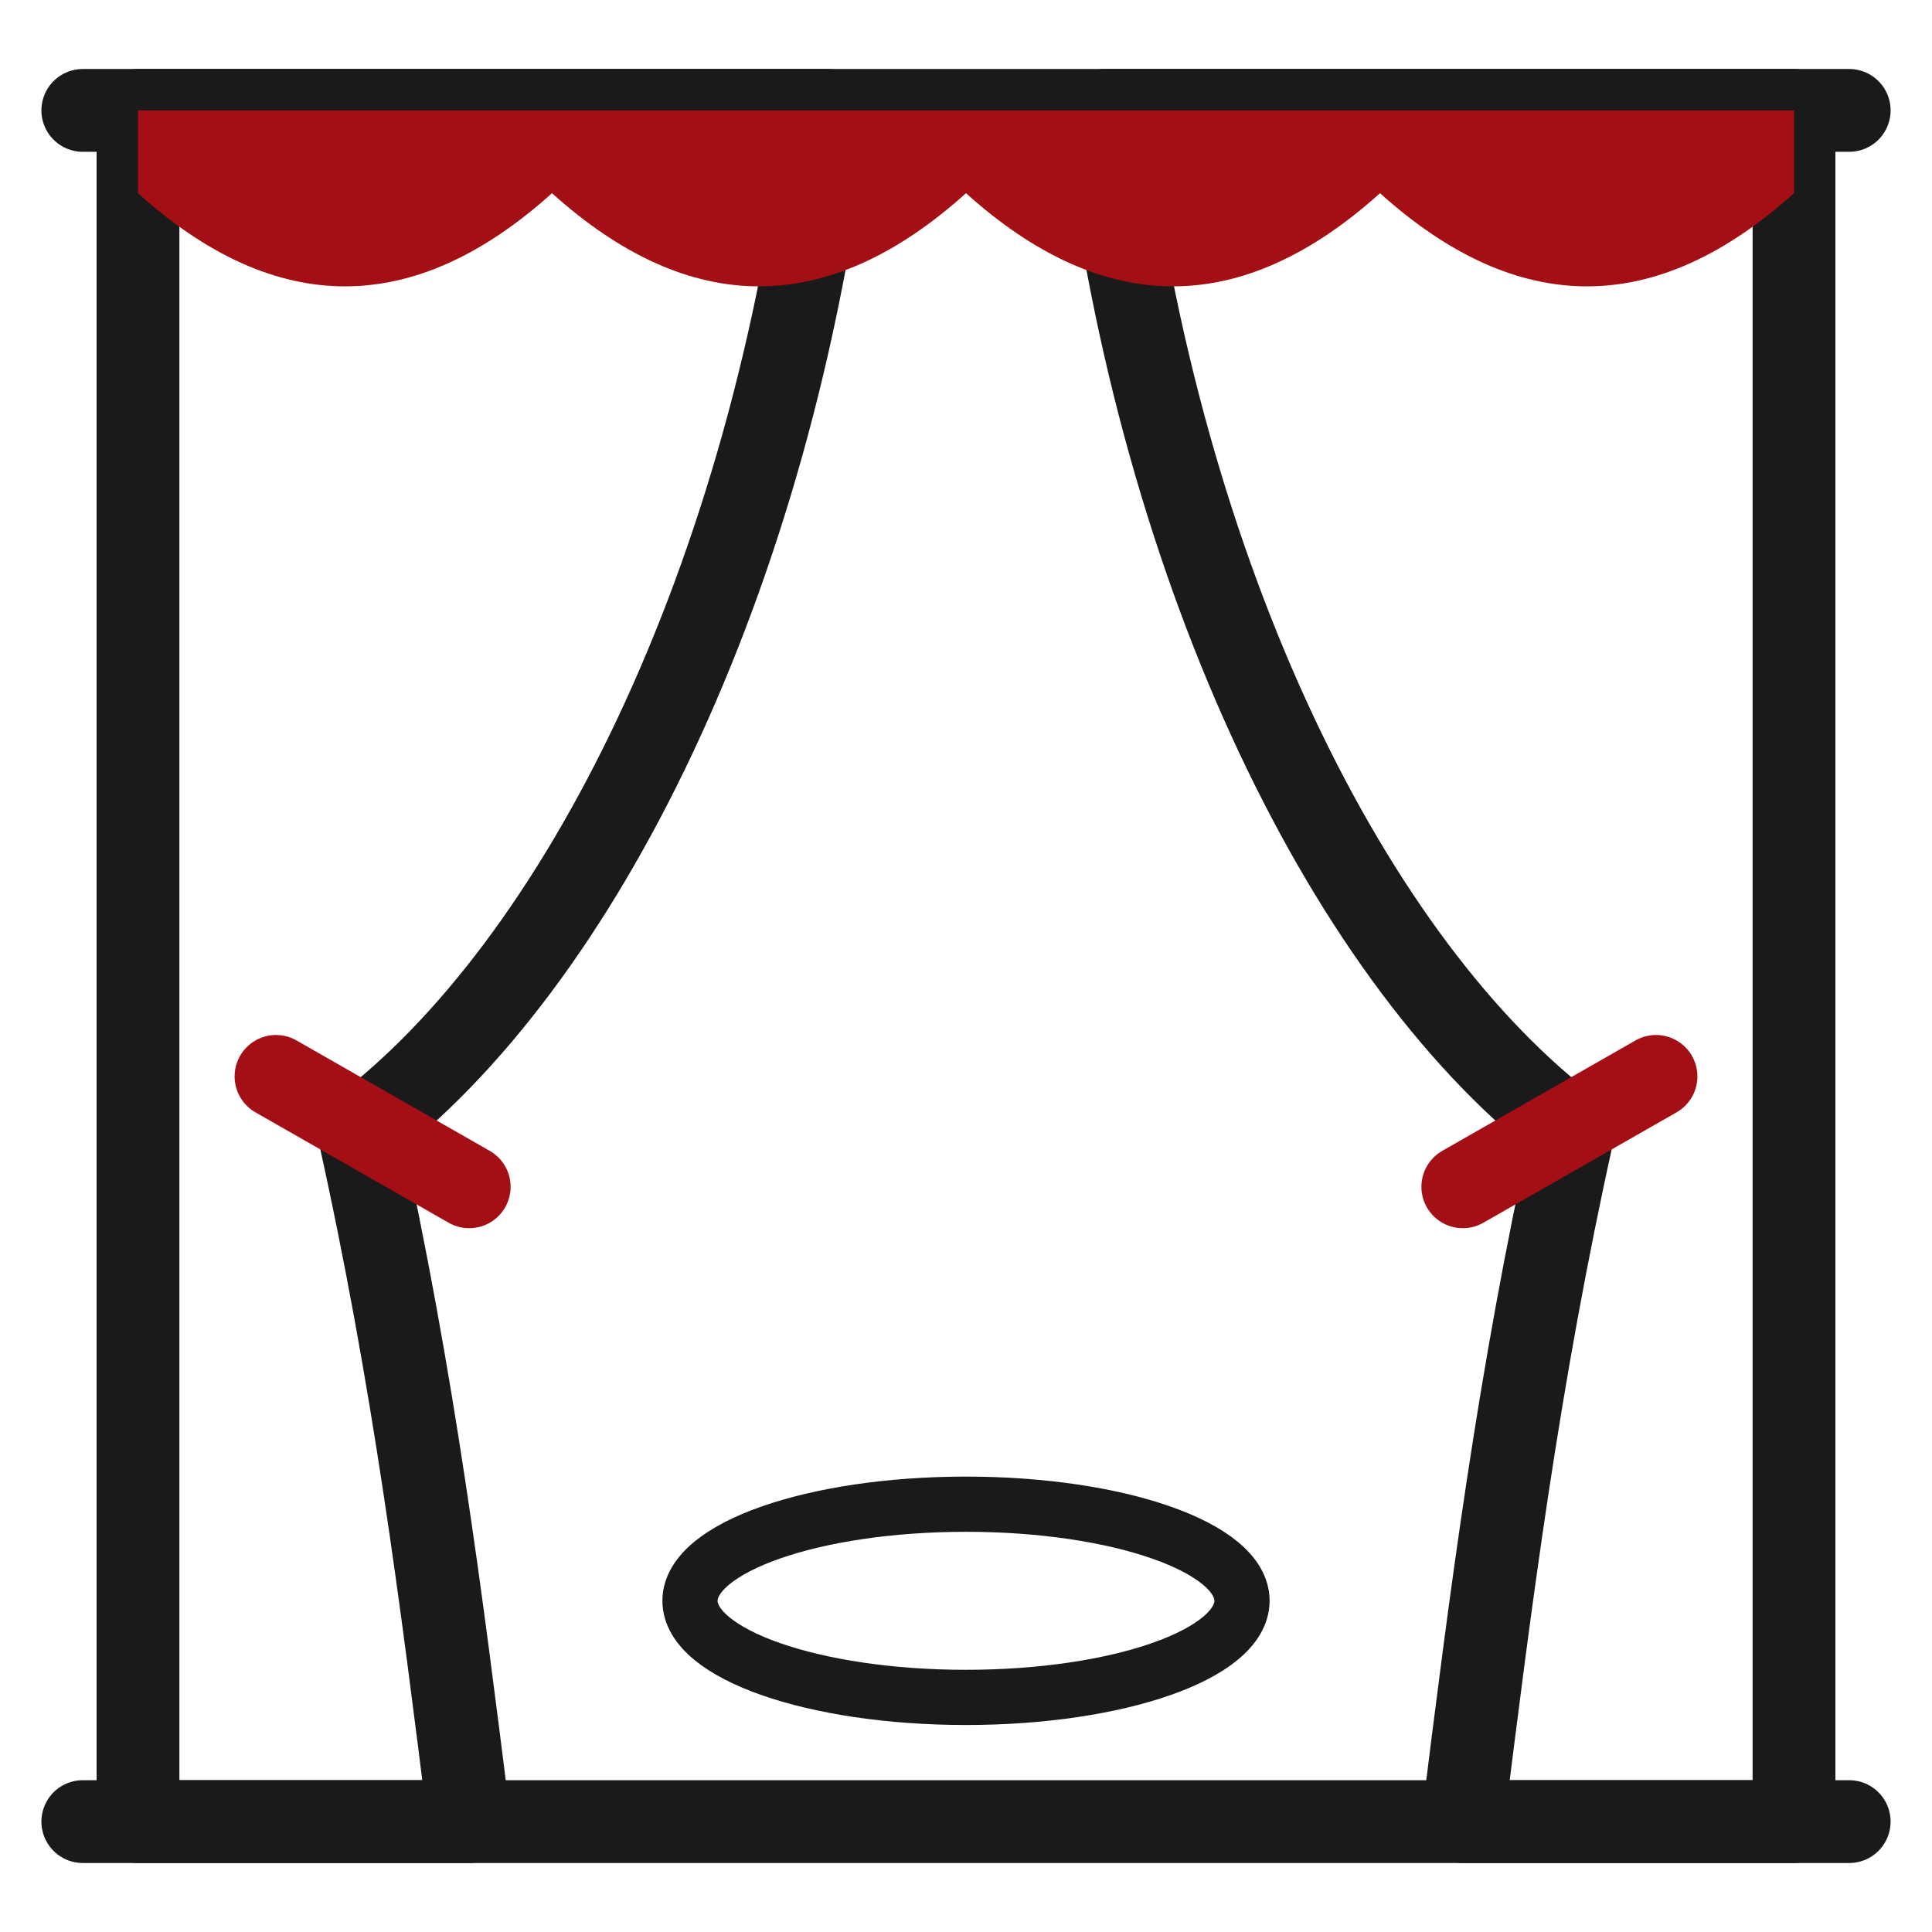
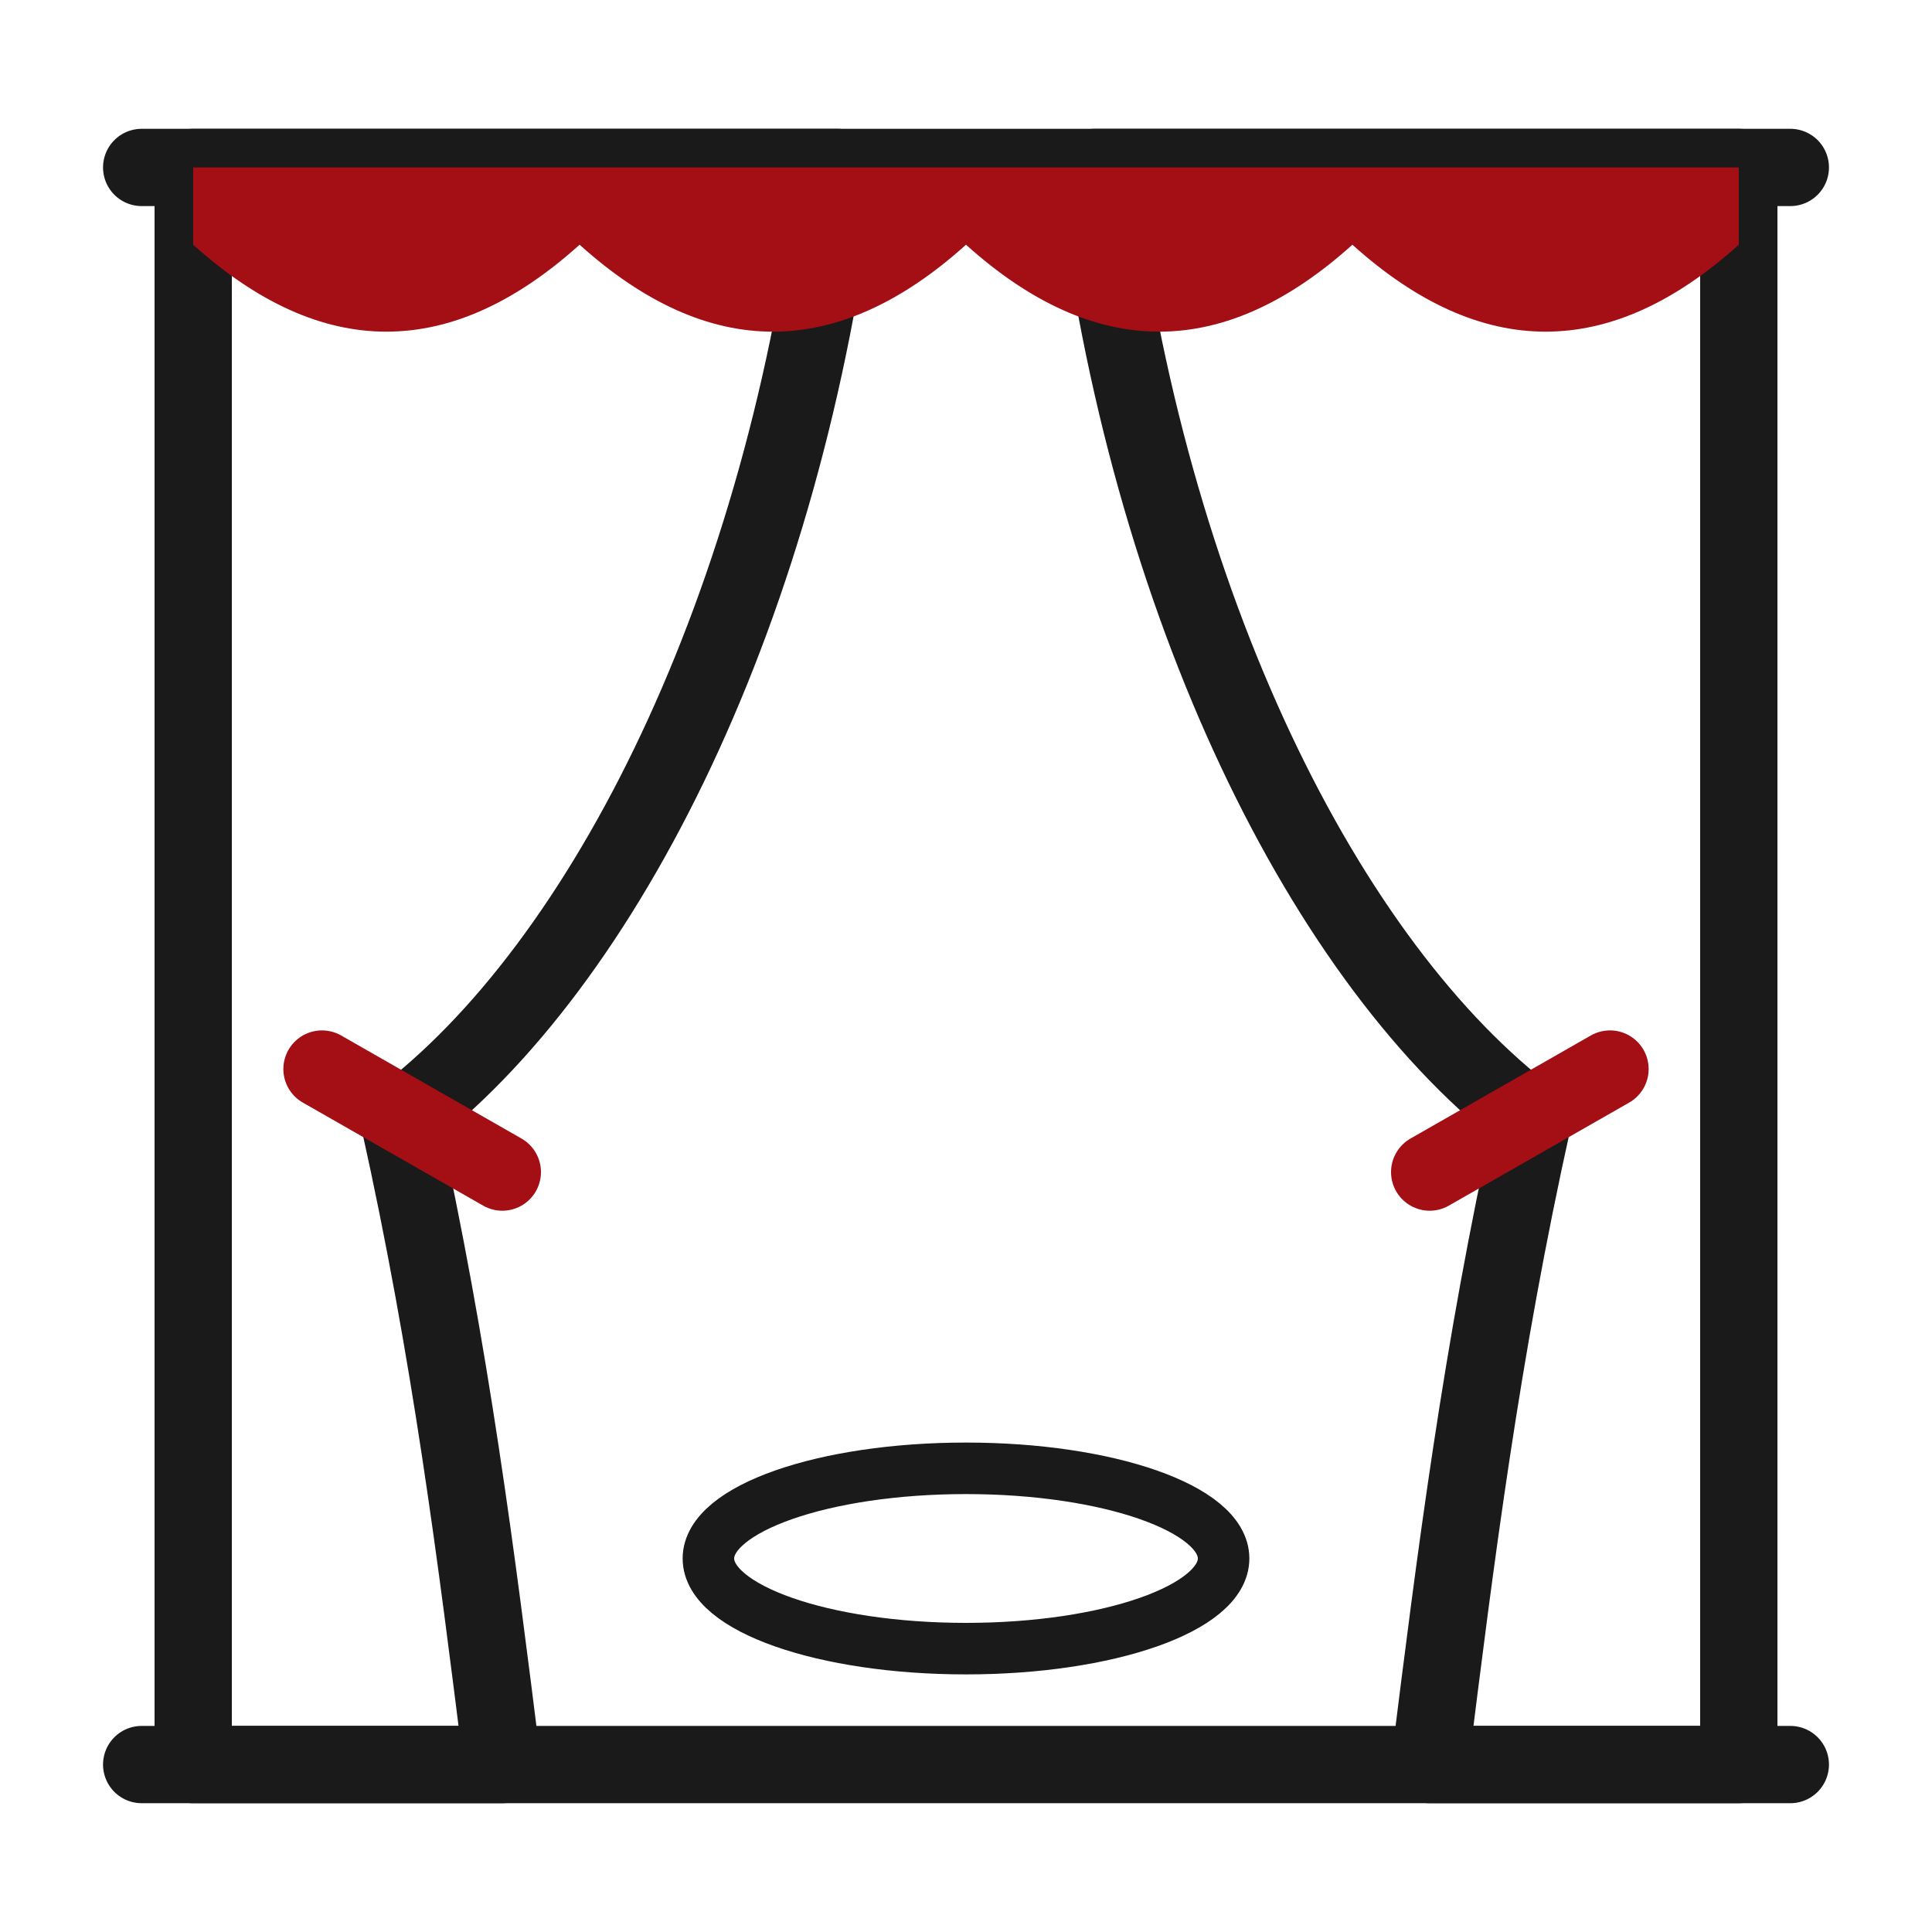
- <svg xmlns="http://www.w3.org/2000/svg" width="70" height="70" viewBox="0 0 70 70">
+ <svg xmlns="http://www.w3.org/2000/svg" width="70" height="70" viewBox="-2.5 -2.5 75 75">
  <g fill="none" stroke="#1a1a1a" stroke-width="3" stroke-linecap="round" stroke-linejoin="round">
    <path d="M3 4 h64" />
    <path d="M5 4 H30 C28 21 21 35 13 41 C15 50 16 58 17 66 H5 Z" />
    <path d="M65 4 H40 C42 21 49 35 57 41 C55 50 54 58 53 66 H65 Z" />
    <path d="M3 66 h64" />
  </g>
  <g fill="none" stroke="#1a1a1a" stroke-width="2" stroke-linecap="round" stroke-linejoin="round">
    <ellipse cx="35" cy="58" rx="10" ry="3.5" />
  </g>
  <path d="M5 4 h60 v3 c-5 4.5 -10 4.5 -15 0 c-5 4.5 -10 4.5 -15 0 c-5 4.5 -10 4.5 -15 0 c-5 4.5 -10 4.5 -15 0 z" fill="#a40f16" />
  <path d="M10 39 l7 4" stroke="#a40f16" stroke-width="3" stroke-linecap="round" />
  <path d="M60 39 l-7 4" stroke="#a40f16" stroke-width="3" stroke-linecap="round" />
</svg>
